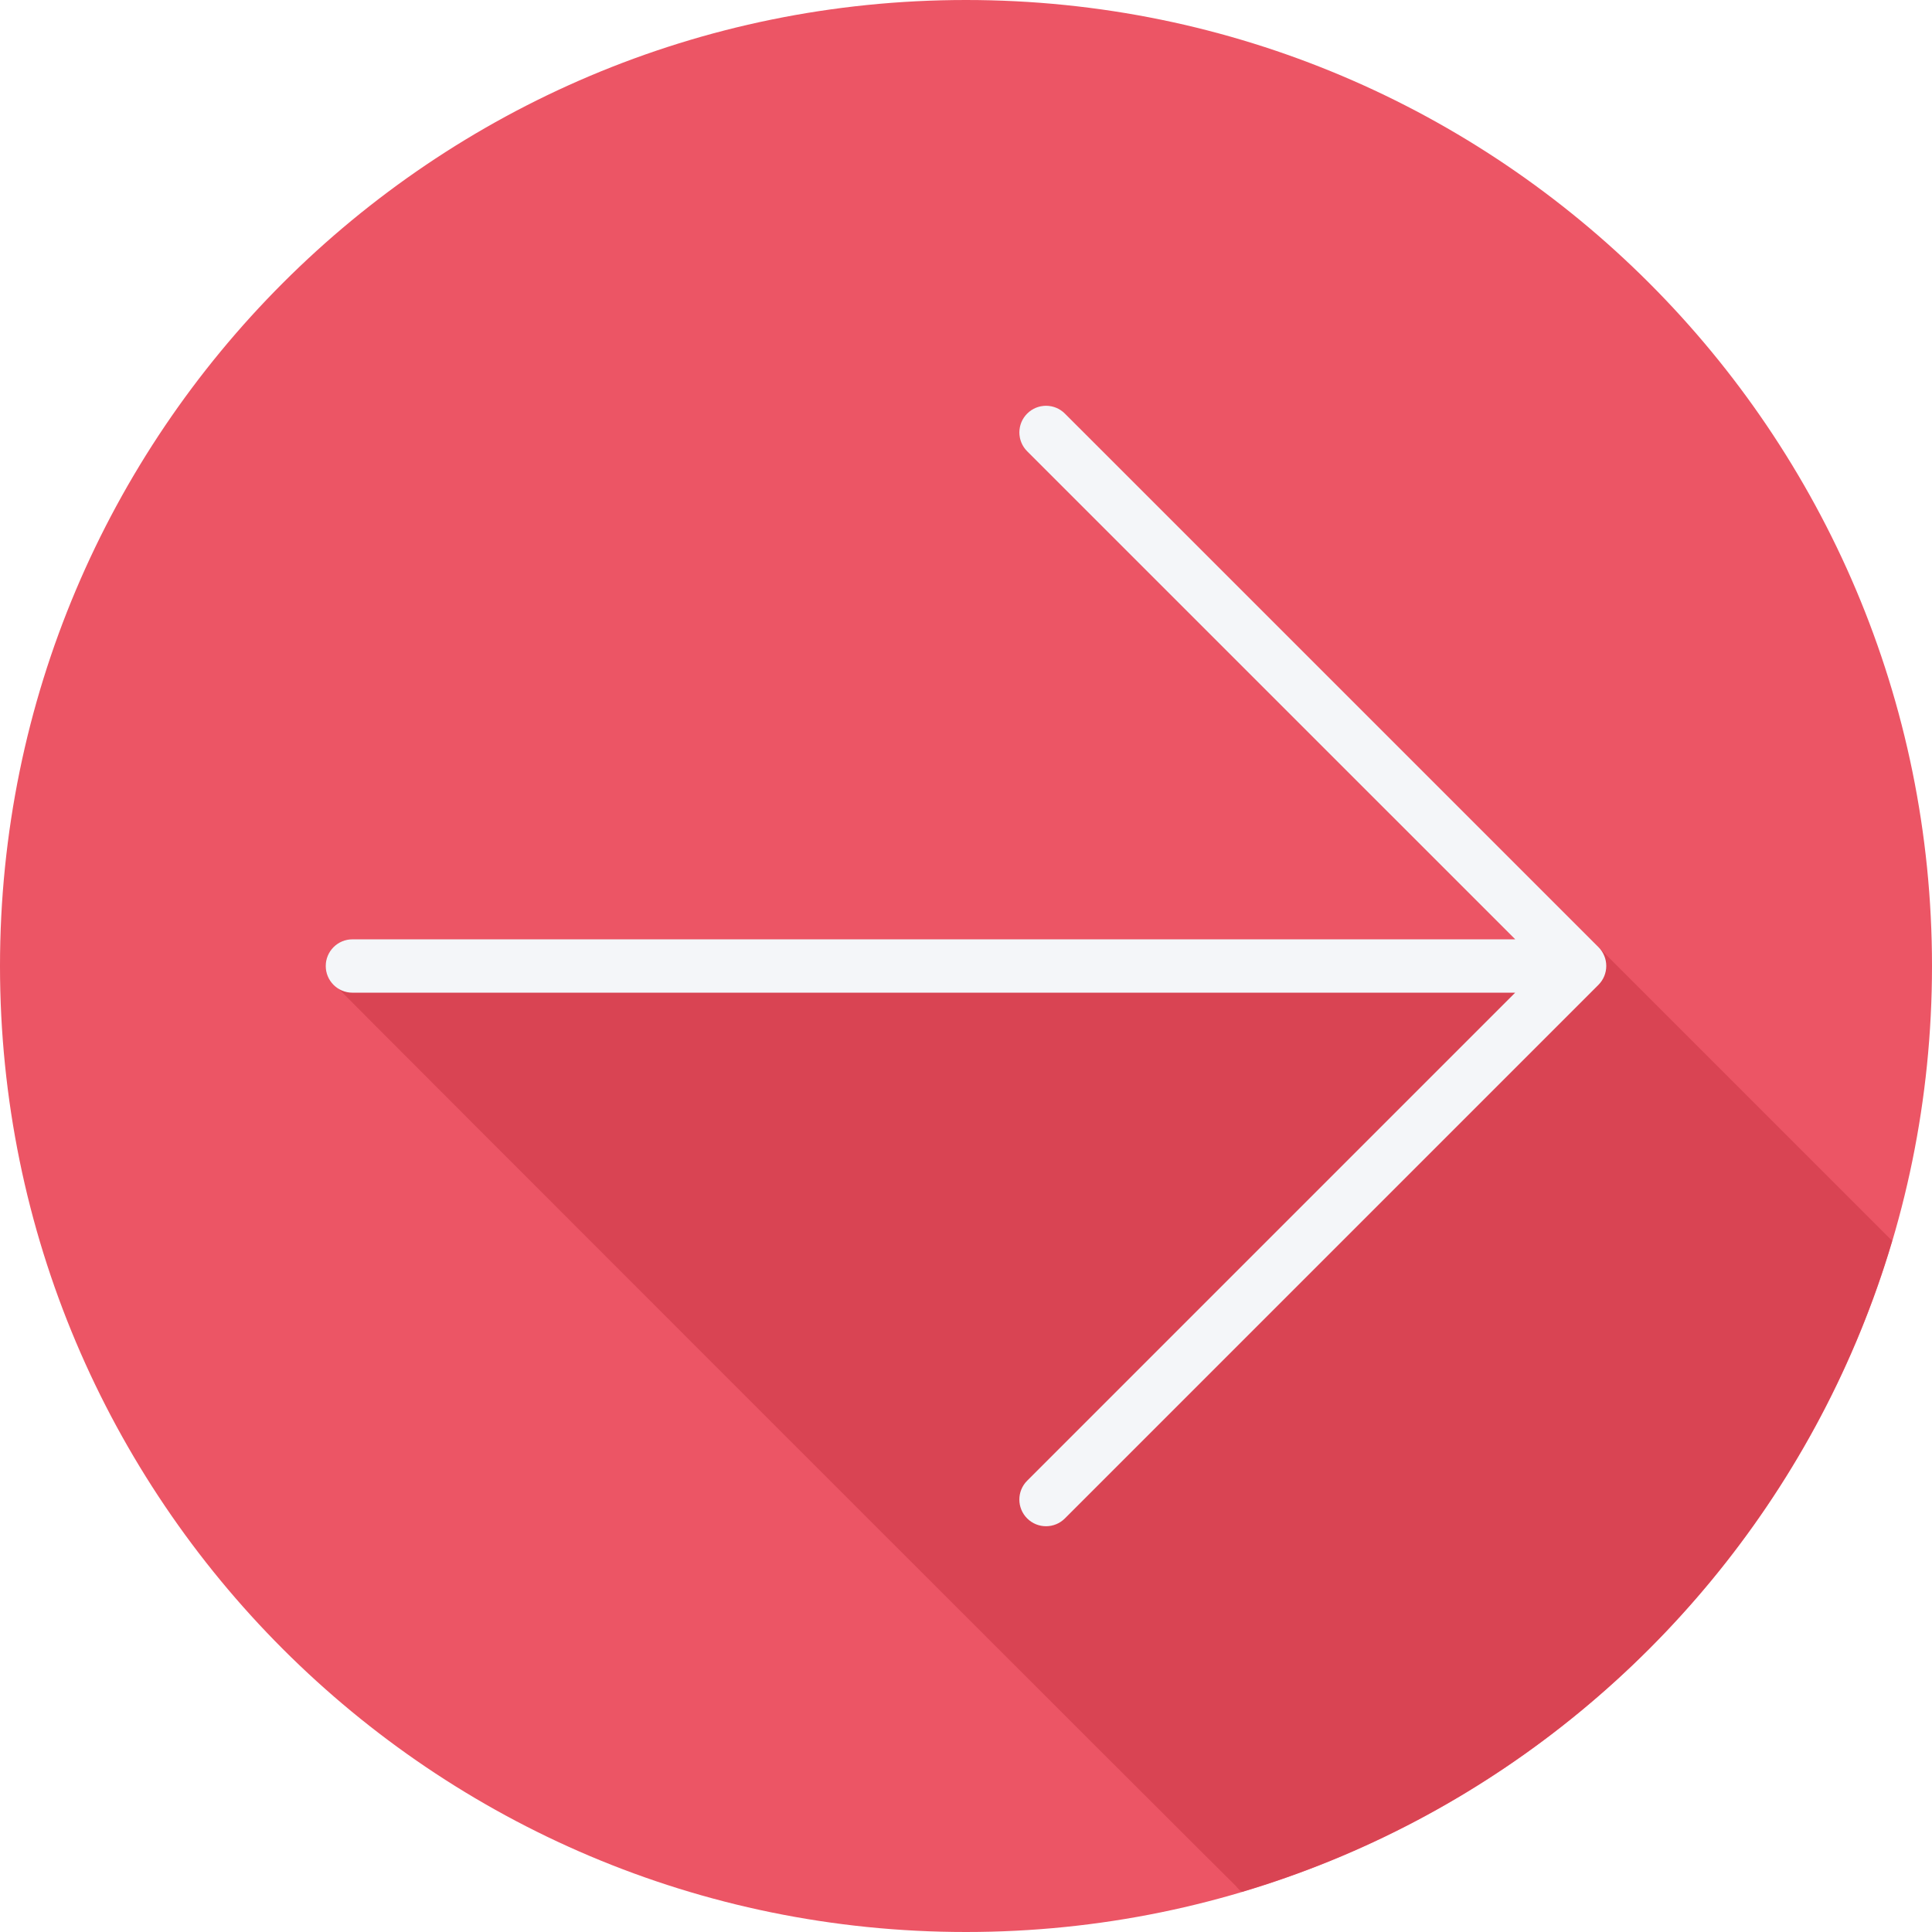
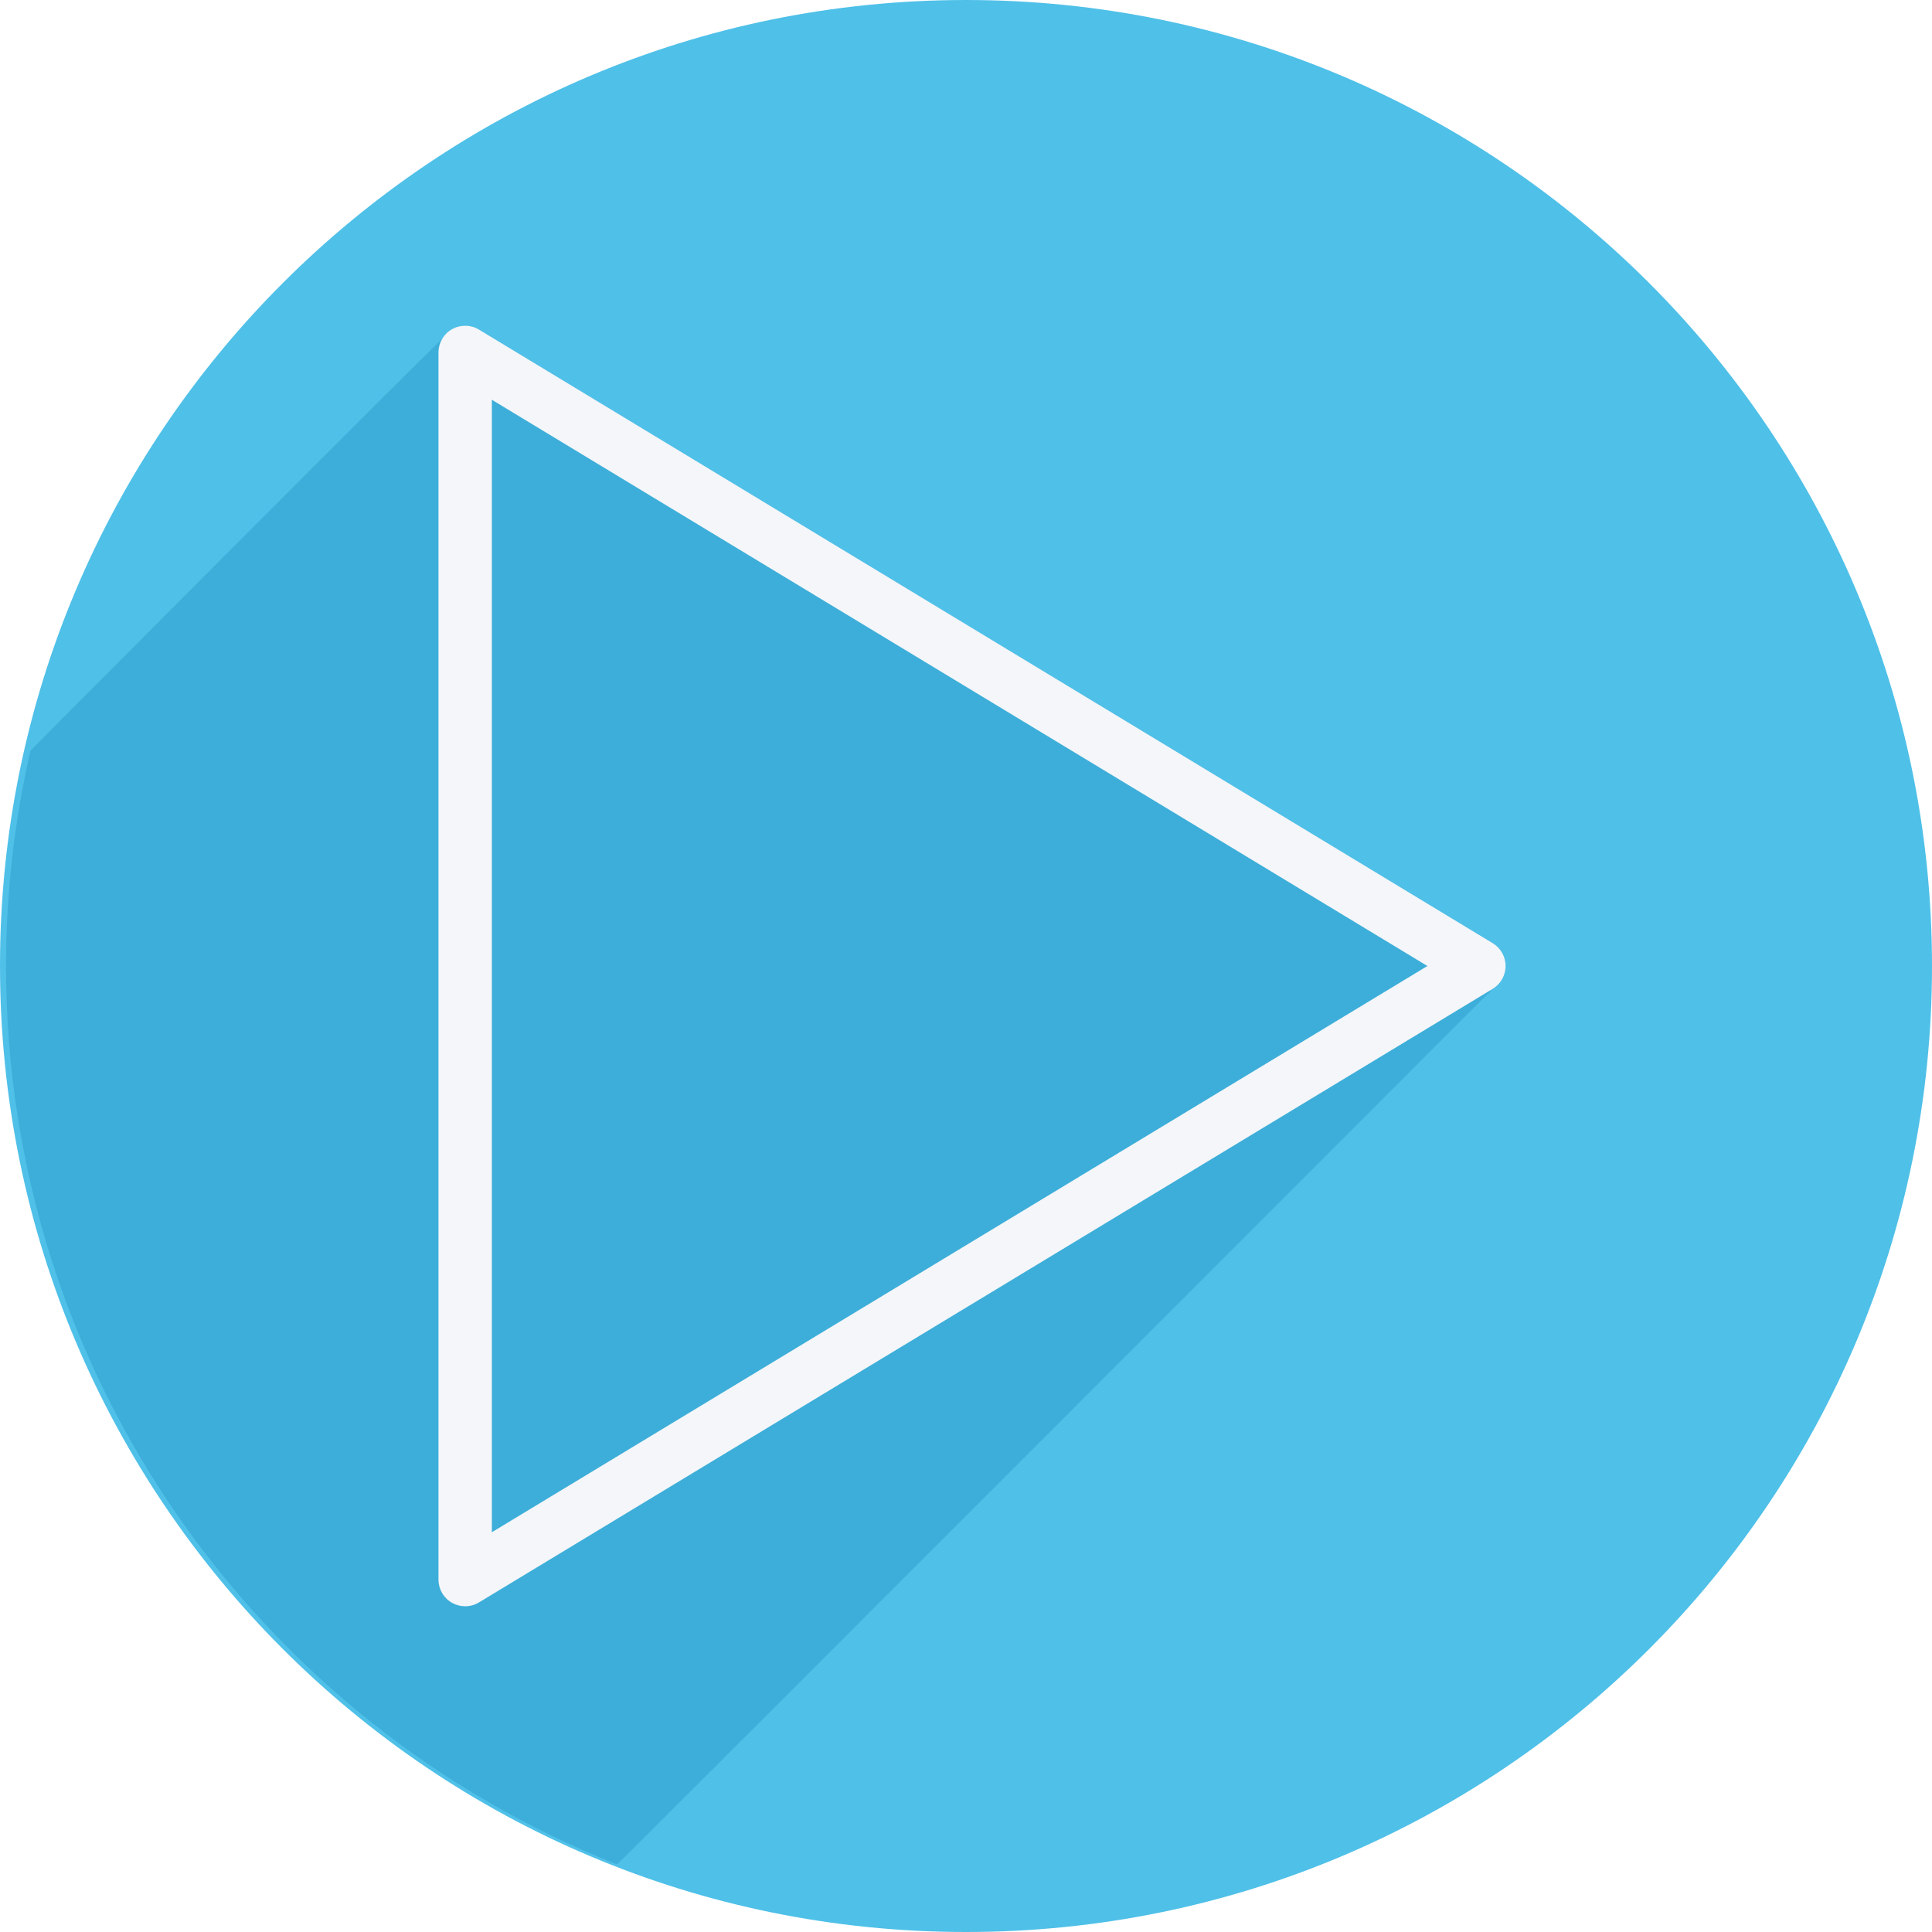
- <svg xmlns="http://www.w3.org/2000/svg" version="1.1" id="Layer_1" x="0px" y="0px" viewBox="0 0 512 512" style="enable-background:new 0 0 512 512;" xml:space="preserve">
-   <path style="fill:#EC5565;" d="M0,256.006C0,397.402,114.606,512.004,255.996,512C397.394,512.004,512,397.402,512,256.006  C512.009,114.61,397.394,0,255.996,0C114.606,0,0,114.614,0,256.006z" />
-   <path style="fill:#D94453;" d="M501.433,328.82l-77.826-77.826c0,0-139.766-139.76-139.769-139.761l-1.63-1.63  c-2.762-2.762-7.235-2.762-9.998,0c-2.762,2.762-2.762,7.235,0,9.997l129.329,129.33H93.391c-3.904,0-7.07,3.166-7.07,7.07  c0,2.375,1.248,4.374,3.045,5.657c0.457,0.641,237.646,237.83,238.287,238.287c0.397,0.557,0.884,1.003,1.418,1.418  C411.772,476.771,476.926,411.555,501.433,328.82z" />
-   <path style="fill:#F4F6F9;" d="M423.607,250.994L282.208,109.603c-2.762-2.762-7.235-2.762-9.997,0  c-2.762,2.762-2.762,7.235,0,9.997l129.337,129.33H93.392c-3.904,0-7.07,3.166-7.07,7.07c0,3.904,3.166,7.07,7.07,7.07h308.143  L272.211,392.4c-2.762,2.762-2.762,7.235,0,9.997c1.381,1.381,3.189,2.071,4.998,2.071s3.618-0.69,4.998-2.071l141.399-141.405  c1.326-1.326,2.071-3.124,2.071-4.998C425.679,254.119,424.932,252.32,423.607,250.994z" />
-   <g>
- </g>
-   <g>
- </g>
-   <g>
- </g>
-   <g>
- </g>
-   <g>
- </g>
-   <g>
- </g>
-   <g>
- </g>
-   <g>
- </g>
-   <g>
- </g>
-   <g>
- </g>
-   <g>
- </g>
-   <g>
- </g>
-   <g>
- </g>
-   <g>
- </g>
-   <g>
- </g>
+ <svg xmlns="http://www.w3.org/2000/svg" id="Layer_1" style="enable-background:new 0 0 512 512;" x="0px" y="0px" viewBox="0 0 512 512">
+   <path style="fill:#4FC0E8;" d="M512,256.006C512,397.402,397.394,512.004,256.004,512C114.606,512.004,0,397.402,0,256.006  C-0.007,114.61,114.606,0,256.004,0C397.394,0,512,114.614,512,256.006z" />
+   <path style="fill:#3DAED9;" d="M 398.999 324.394 C 398.999 344.014 396.718 363.089 392.539 381.444 C 392.149 381.957 281.922 492.536 280.8 493.167 C 278.571 494.417 275.846 494.383 273.668 493.057 L 5.012 330.447 C 2.896 329.169 1.601 326.87 1.601 324.399 C 1.601 321.928 2.895 319.628 5.012 318.351 L 5.129 318.28 C 5.606 317.73 6.002 317.107 6.643 316.721 C 6.643 316.721 236.129 86.981 236.77 86.594 L 236.887 86.523 C 236.949 86.452 237.024 86.394 237.083 86.32 C 331.9 123.816 398.999 216.231 398.999 324.394 Z" transform="matrix(-1, 0, 0, -1, 400.6, 580.3987)" />
+   <path style="fill:#F4F6F9;" d="M 395.403 424.767 C 393.173 426.017 390.449 425.982 388.271 424.656 L 119.613 262.048 C 117.497 260.771 116.202 258.471 116.202 256 C 116.202 253.529 117.497 251.229 119.613 249.952 L 388.27 87.344 C 389.392 86.66 390.659 86.322 391.93 86.322 C 393.125 86.322 394.323 86.626 395.403 87.233 C 397.626 88.483 399 90.837 399 93.392 L 399 418.608 C 398.999 421.163 397.626 423.518 395.403 424.767 Z M 384.86 105.937 L 136.926 256 L 384.86 406.064 L 384.86 105.937 Z" transform="matrix(-1, 0, 0, -1, 515.202, 512.0003)" />
+   <g />
+   <g />
+   <g />
+   <g />
+   <g />
+   <g />
+   <g />
+   <g />
+   <g />
+   <g />
+   <g />
+   <g />
+   <g />
+   <g />
+   <g />
</svg>
